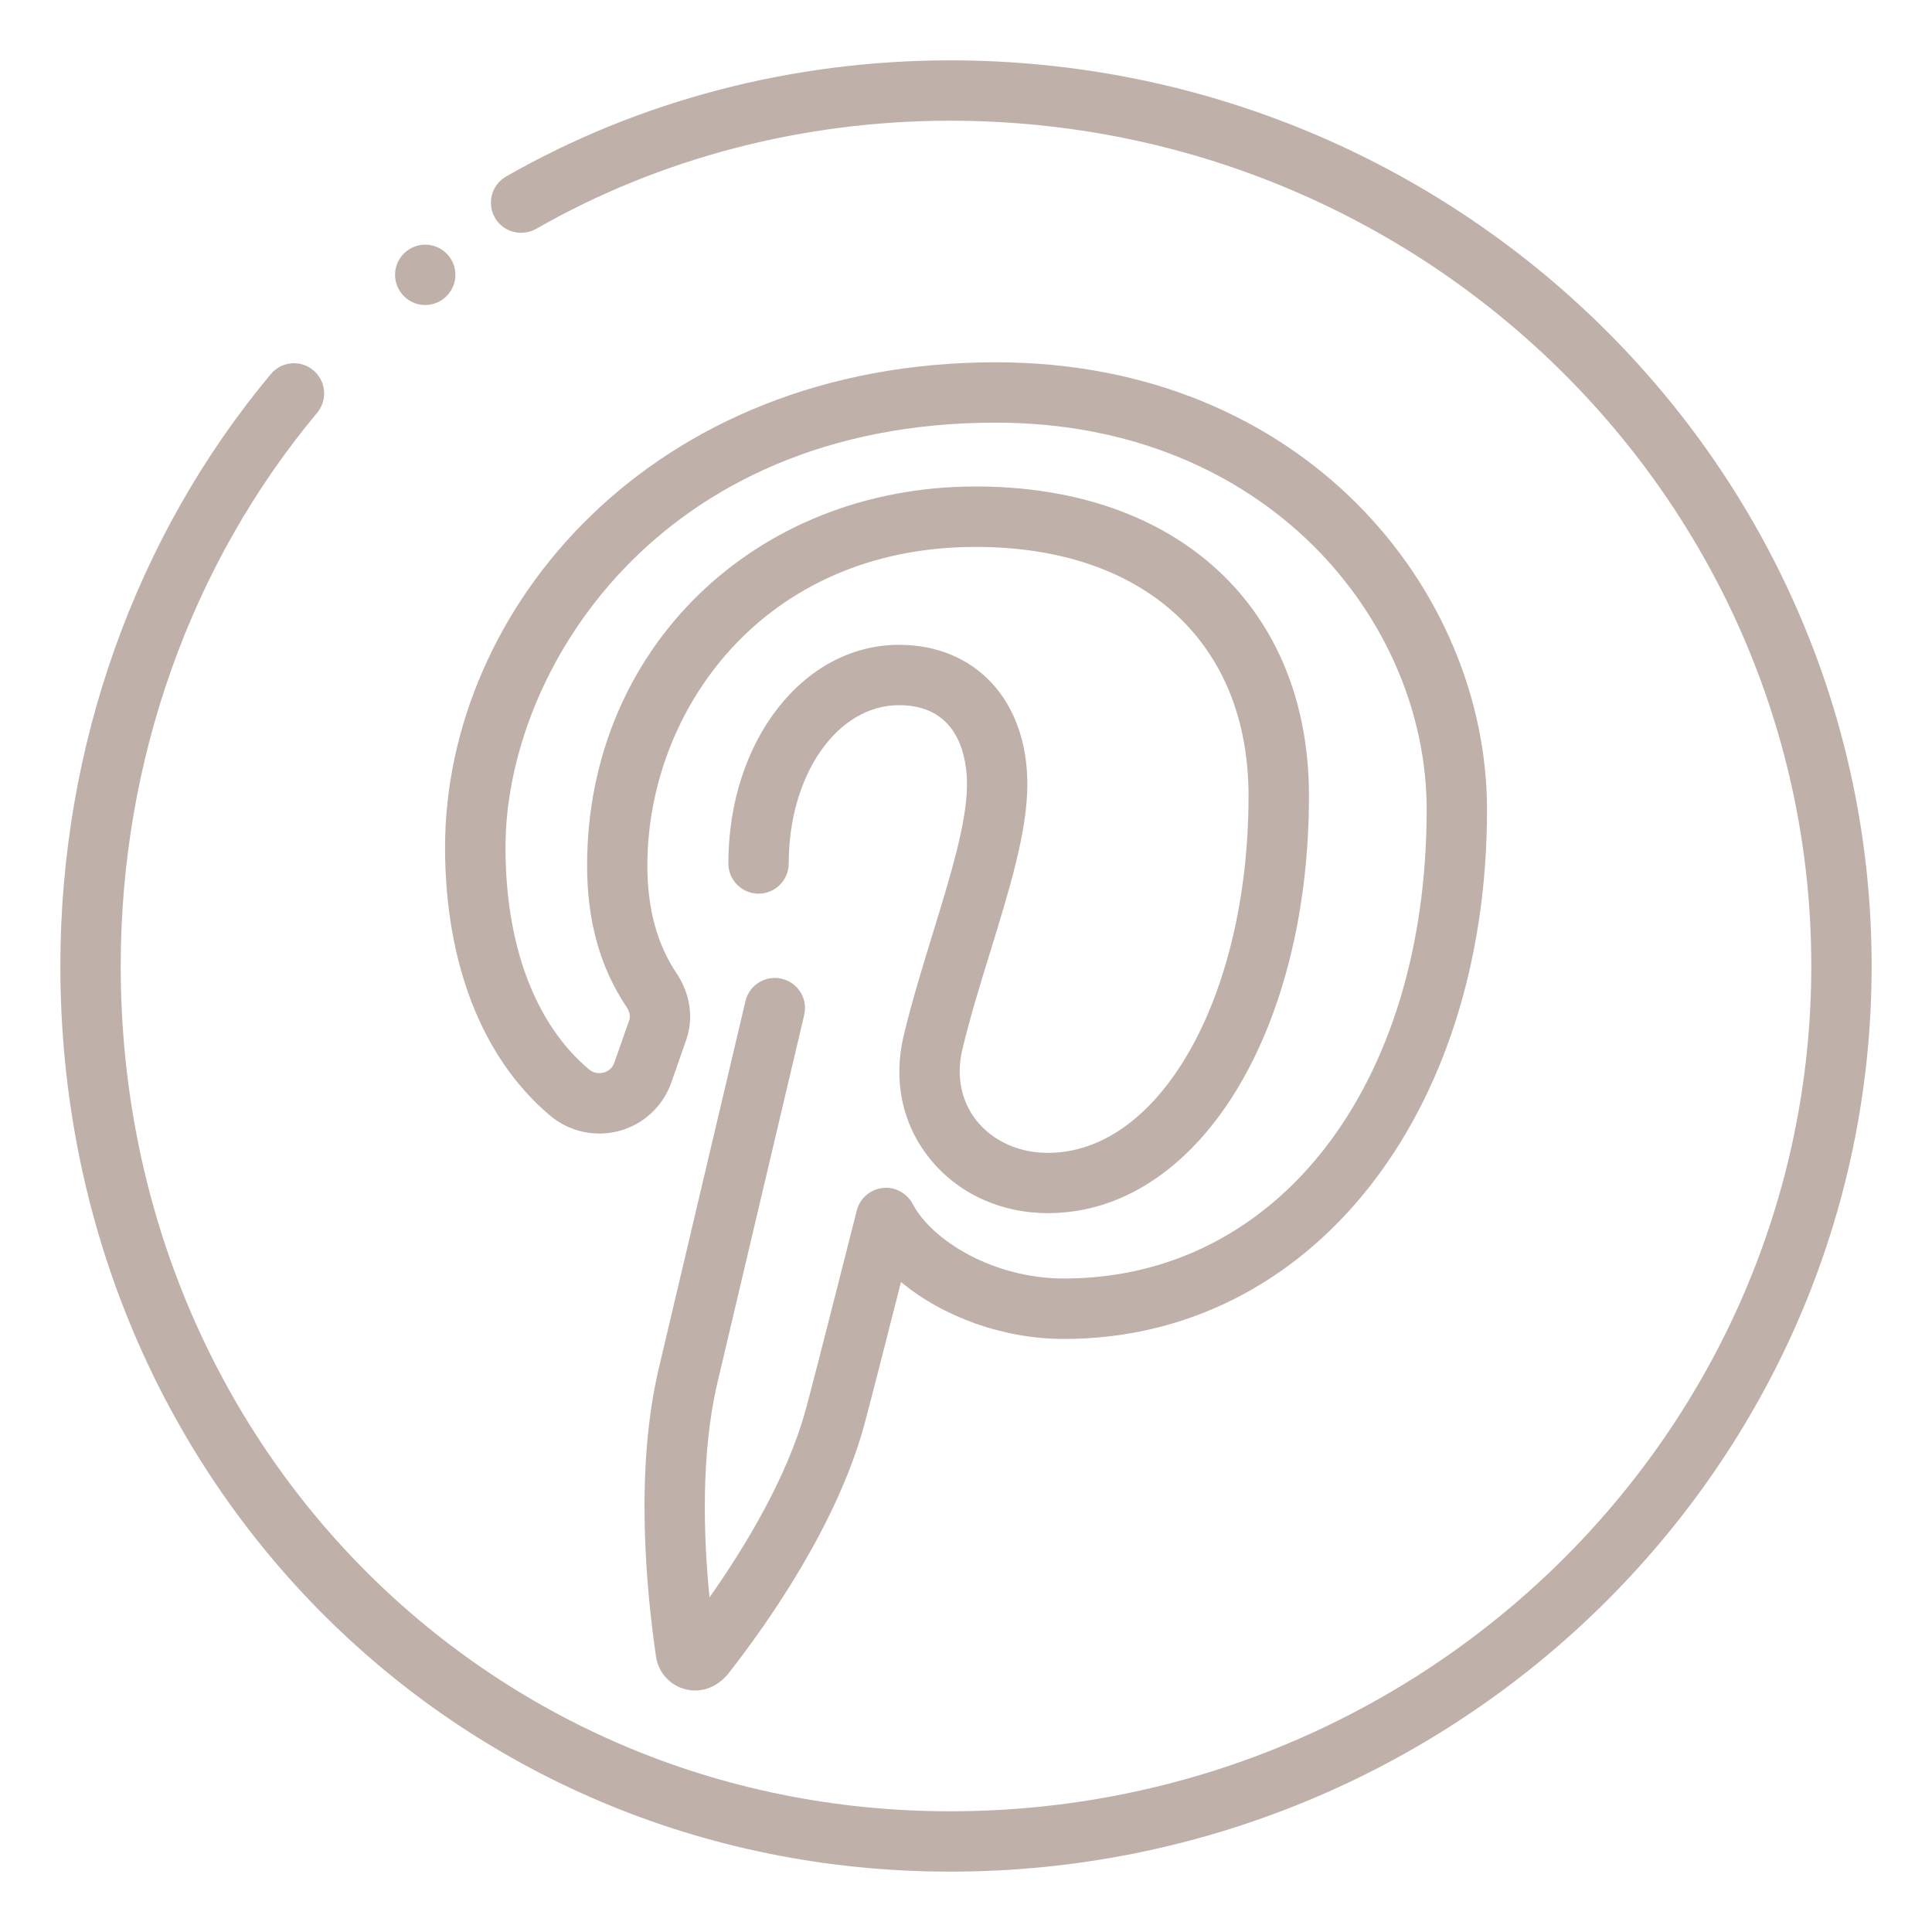
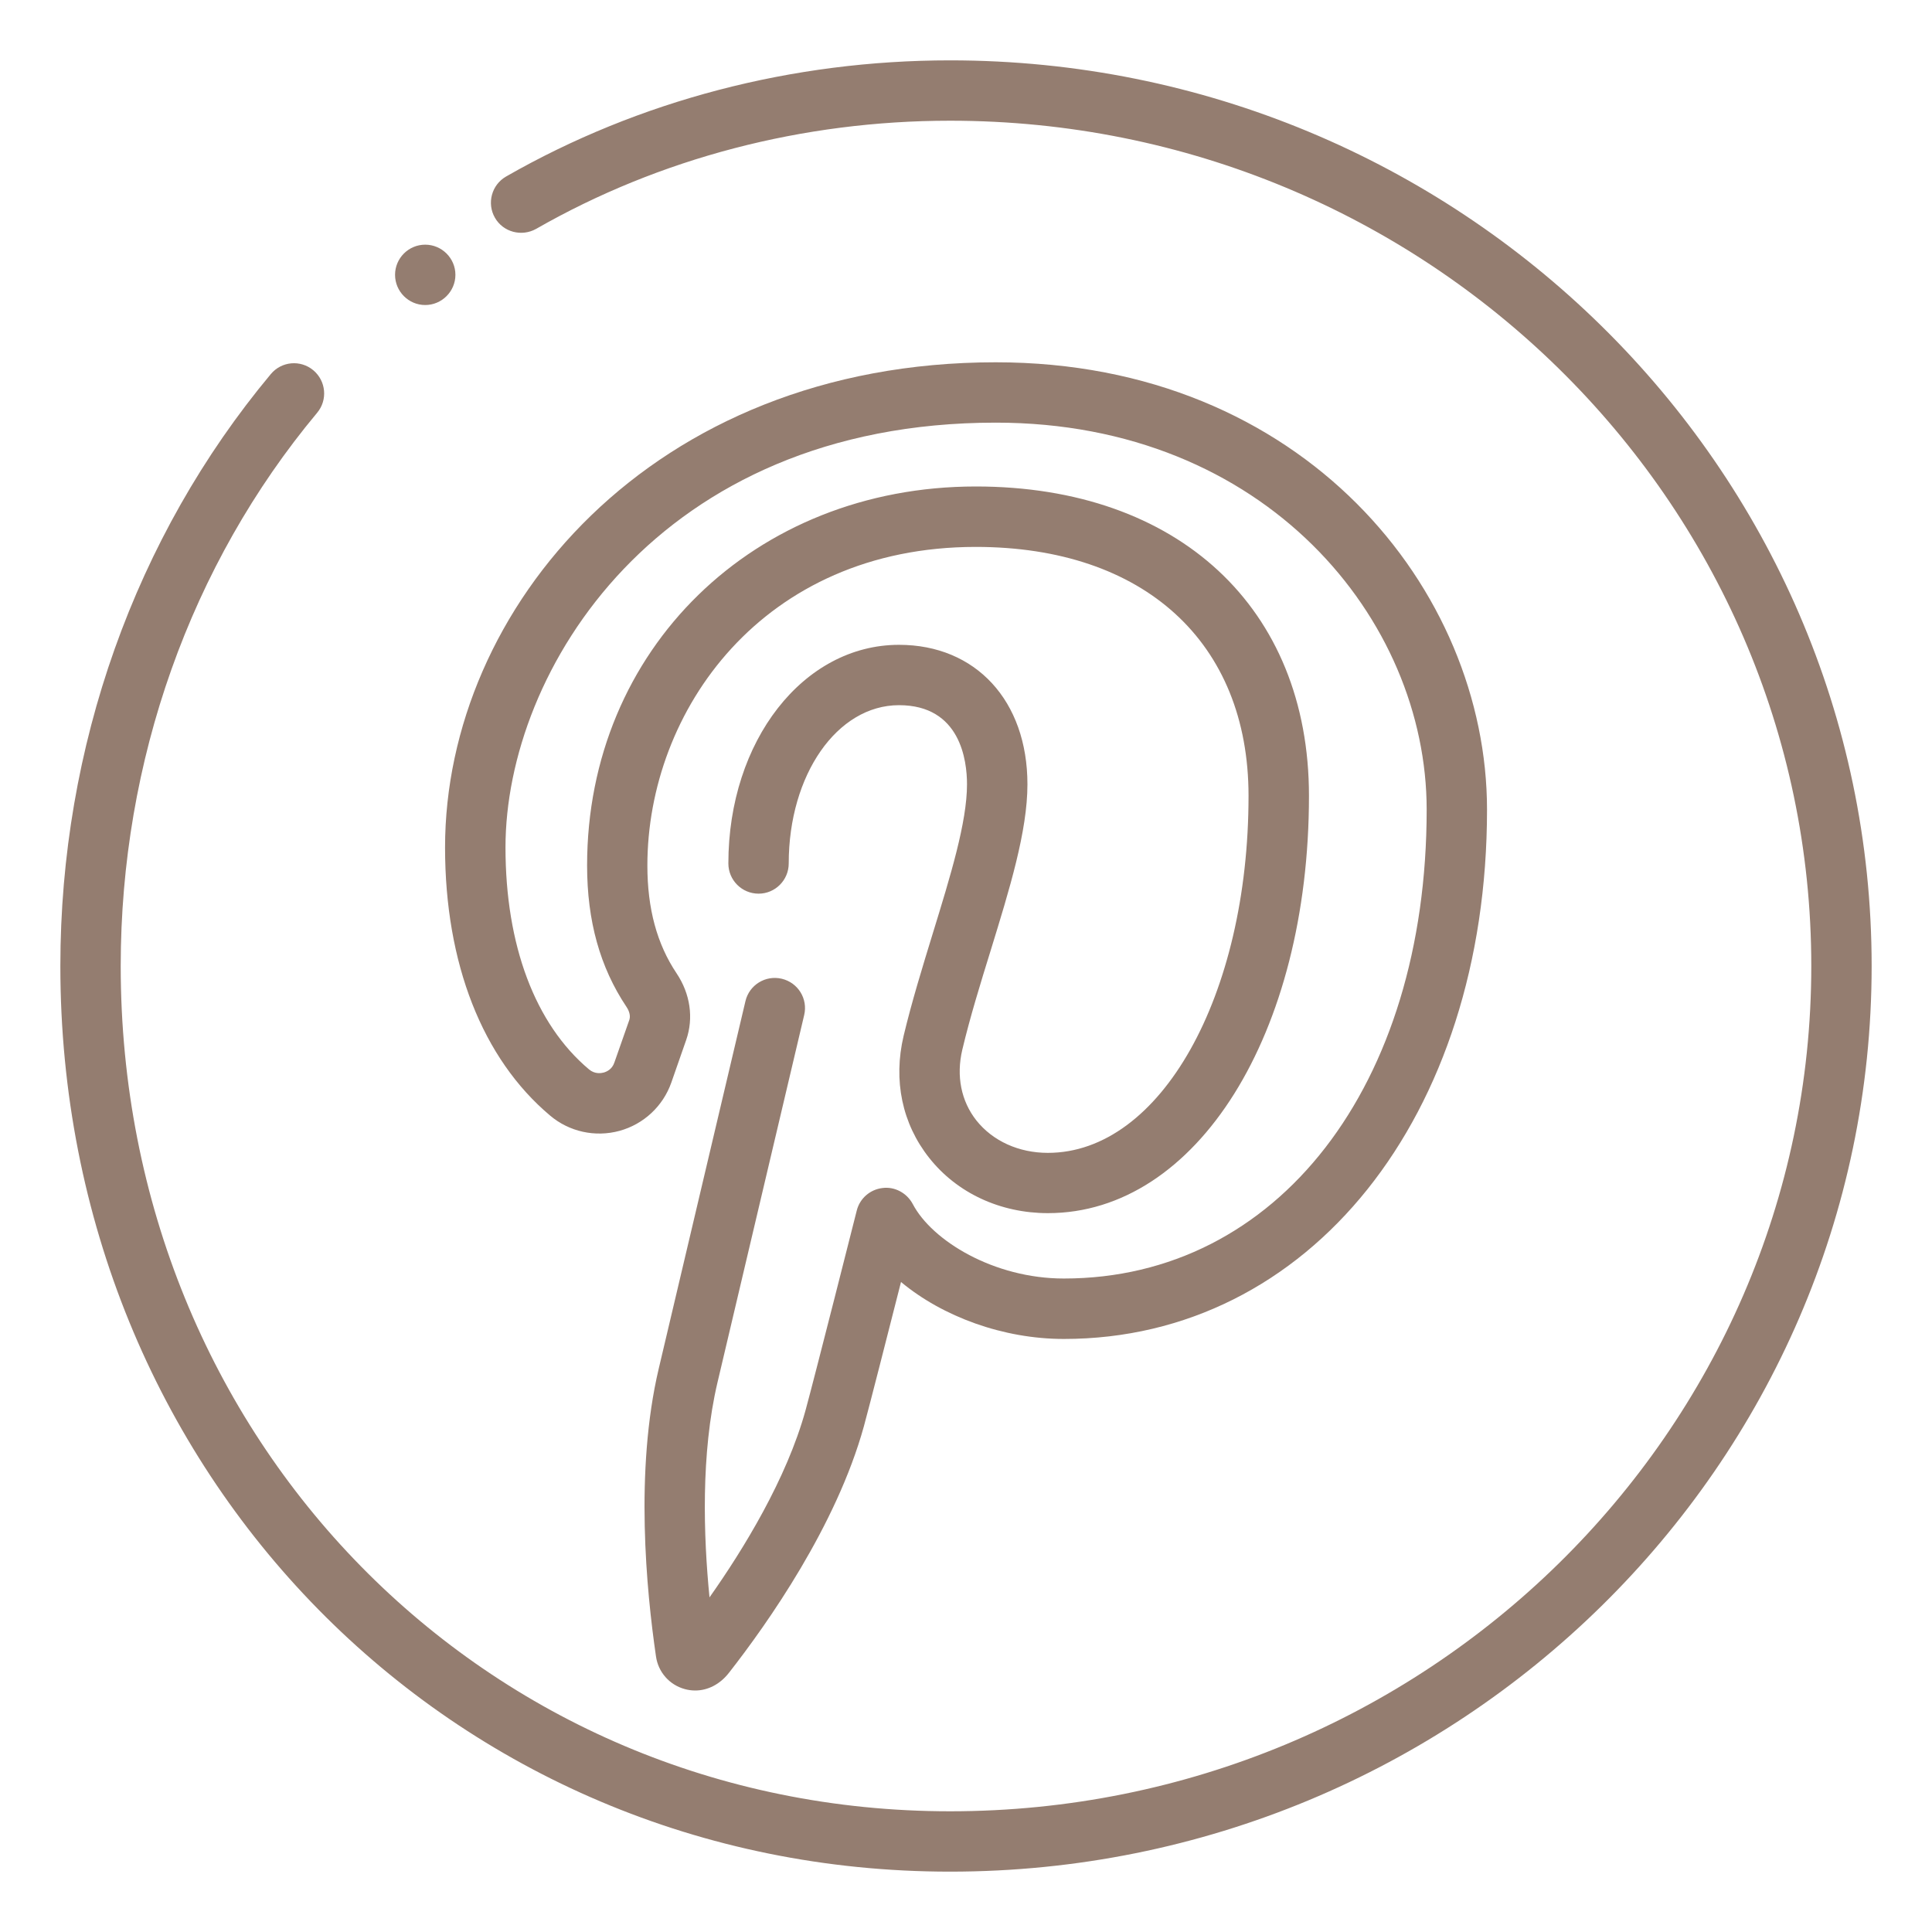
<svg xmlns="http://www.w3.org/2000/svg" width="25" height="25" viewBox="0 0 25 25" fill="none">
-   <path d="M8.862 21.857C8.662 21.803 8.516 21.636 8.488 21.431C8.365 20.586 8.212 19.031 8.524 17.71L9.646 12.955C9.695 12.745 9.906 12.615 10.116 12.665C10.327 12.715 10.456 12.925 10.406 13.135L9.284 17.89C9.067 18.812 9.103 19.883 9.181 20.67C9.618 20.051 10.179 19.138 10.424 18.248C10.539 17.83 11.086 15.666 11.086 15.666C11.125 15.508 11.258 15.392 11.419 15.373C11.577 15.352 11.734 15.436 11.811 15.58C12.059 16.054 12.859 16.544 13.766 16.544C16.53 16.544 18.461 14.049 18.461 10.476C18.461 8.015 16.375 5.469 12.885 5.469C8.509 5.469 6.541 8.683 6.541 10.965C6.541 12.231 6.924 13.252 7.622 13.838C7.698 13.902 7.78 13.887 7.811 13.879C7.85 13.868 7.92 13.838 7.95 13.749L8.144 13.196C8.166 13.13 8.126 13.056 8.106 13.028C7.764 12.516 7.597 11.918 7.597 11.199C7.597 8.403 9.759 6.295 12.627 6.295C15.246 6.295 16.938 7.866 16.938 10.298C16.938 13.377 15.486 15.698 13.56 15.698C12.944 15.698 12.383 15.438 12.023 14.982C11.673 14.541 11.556 13.98 11.693 13.403C11.798 12.963 11.938 12.509 12.073 12.069C12.299 11.334 12.513 10.64 12.513 10.149C12.513 9.841 12.428 9.125 11.633 9.125C10.833 9.125 10.206 10.025 10.206 11.173C10.206 11.389 10.031 11.564 9.816 11.564C9.6 11.564 9.425 11.389 9.425 11.173C9.425 9.587 10.395 8.344 11.633 8.344C12.627 8.344 13.294 9.069 13.294 10.149C13.294 10.758 13.063 11.507 12.819 12.3C12.688 12.723 12.553 13.159 12.452 13.584C12.372 13.923 12.437 14.248 12.634 14.498C12.846 14.765 13.183 14.918 13.559 14.918C15.016 14.918 16.156 12.889 16.156 10.298C16.156 8.312 14.804 7.077 12.626 7.077C9.866 7.077 8.377 9.202 8.377 11.2C8.377 11.758 8.501 12.216 8.755 12.595C8.933 12.861 8.977 13.174 8.88 13.455L8.687 14.008C8.58 14.313 8.33 14.547 8.017 14.633C7.702 14.719 7.366 14.645 7.119 14.436C6.242 13.699 5.759 12.466 5.759 10.966C5.759 7.88 8.425 4.688 12.885 4.688C16.864 4.688 19.242 7.632 19.242 10.477C19.242 14.446 16.94 17.326 13.766 17.326C12.983 17.326 12.2 17.039 11.659 16.589C11.488 17.262 11.25 18.195 11.179 18.455C10.823 19.744 9.931 21.009 9.431 21.648C9.313 21.798 9.156 21.875 8.996 21.875C8.951 21.875 8.905 21.869 8.862 21.857Z" fill="#BFB1A9" />
-   <path d="M12.294 24.219C5.839 24.219 0.781 19.071 0.781 12.5C0.781 9.665 1.748 6.945 3.504 4.841C3.643 4.674 3.889 4.653 4.054 4.791C4.22 4.93 4.242 5.176 4.104 5.341C2.465 7.305 1.562 9.847 1.562 12.5C1.562 18.634 6.277 23.438 12.294 23.438C18.439 23.438 23.438 18.531 23.438 12.5C23.438 6.469 18.439 1.562 12.294 1.562C10.388 1.562 8.534 2.047 6.937 2.962C6.751 3.066 6.511 3.005 6.404 2.817C6.297 2.63 6.362 2.391 6.549 2.284C8.265 1.301 10.252 0.781 12.294 0.781C18.869 0.781 24.219 6.038 24.219 12.5C24.219 18.962 18.869 24.219 12.294 24.219Z" fill="#BFB1A9" />
-   <path d="M5.893 3.556C5.893 3.771 5.717 3.947 5.502 3.947C5.287 3.947 5.112 3.771 5.112 3.556C5.112 3.341 5.287 3.166 5.502 3.166C5.717 3.166 5.893 3.341 5.893 3.556Z" fill="#BFB1A9" />
+   <path d="M8.862 21.857C8.662 21.803 8.516 21.636 8.488 21.431C8.365 20.586 8.212 19.031 8.524 17.71L9.646 12.955C9.695 12.745 9.906 12.615 10.116 12.665C10.327 12.715 10.456 12.925 10.406 13.135L9.284 17.89C9.067 18.812 9.103 19.883 9.181 20.67C9.618 20.051 10.179 19.138 10.424 18.248C10.539 17.83 11.086 15.666 11.086 15.666C11.125 15.508 11.258 15.392 11.419 15.373C11.577 15.352 11.734 15.436 11.811 15.58C12.059 16.054 12.859 16.544 13.766 16.544C16.53 16.544 18.461 14.049 18.461 10.476C18.461 8.015 16.375 5.469 12.885 5.469C8.509 5.469 6.541 8.683 6.541 10.965C6.541 12.231 6.924 13.252 7.622 13.838C7.698 13.902 7.78 13.887 7.811 13.879C7.85 13.868 7.92 13.838 7.95 13.749L8.144 13.196C8.166 13.13 8.126 13.056 8.106 13.028C7.764 12.516 7.597 11.918 7.597 11.199C7.597 8.403 9.759 6.295 12.627 6.295C15.246 6.295 16.938 7.866 16.938 10.298C16.938 13.377 15.486 15.698 13.56 15.698C12.944 15.698 12.383 15.438 12.023 14.982C11.674 14.541 11.556 13.98 11.693 13.403C11.798 12.963 11.938 12.509 12.073 12.069C12.299 11.334 12.513 10.64 12.513 10.149C12.513 9.841 12.428 9.125 11.633 9.125C10.833 9.125 10.206 10.025 10.206 11.173C10.206 11.389 10.031 11.564 9.816 11.564C9.6 11.564 9.425 11.389 9.425 11.173C9.425 9.587 10.395 8.344 11.633 8.344C12.627 8.344 13.295 9.069 13.295 10.149C13.295 10.758 13.063 11.507 12.819 12.3C12.688 12.723 12.553 13.159 12.452 13.584C12.372 13.923 12.437 14.248 12.634 14.498C12.846 14.765 13.183 14.918 13.559 14.918C15.016 14.918 16.156 12.889 16.156 10.298C16.156 8.312 14.804 7.077 12.626 7.077C9.866 7.077 8.377 9.202 8.377 11.2C8.377 11.758 8.501 12.216 8.755 12.595C8.933 12.861 8.977 13.174 8.88 13.455L8.687 14.008C8.58 14.313 8.33 14.547 8.017 14.633C7.702 14.719 7.366 14.645 7.119 14.436C6.242 13.699 5.759 12.466 5.759 10.966C5.759 7.88 8.425 4.688 12.885 4.688C16.864 4.688 19.242 7.632 19.242 10.477C19.242 14.446 16.94 17.326 13.766 17.326C12.983 17.326 12.2 17.039 11.659 16.589C11.488 17.262 11.25 18.195 11.179 18.455C10.823 19.744 9.931 21.009 9.431 21.648C9.313 21.798 9.156 21.875 8.996 21.875C8.951 21.875 8.905 21.869 8.862 21.857Z" fill="#947D70" />
+   <path d="M12.294 24.219C5.839 24.219 0.781 19.071 0.781 12.5C0.781 9.665 1.748 6.945 3.504 4.841C3.643 4.674 3.889 4.653 4.054 4.791C4.22 4.93 4.242 5.176 4.104 5.341C2.465 7.305 1.562 9.847 1.562 12.5C1.562 18.634 6.277 23.438 12.294 23.438C18.439 23.438 23.438 18.531 23.438 12.5C23.438 6.469 18.439 1.562 12.294 1.562C10.388 1.562 8.534 2.047 6.937 2.962C6.751 3.066 6.511 3.005 6.404 2.817C6.297 2.63 6.362 2.391 6.549 2.284C8.265 1.301 10.252 0.781 12.294 0.781C18.869 0.781 24.219 6.038 24.219 12.5C24.219 18.962 18.869 24.219 12.294 24.219Z" fill="#947D70" />
+   <path d="M5.893 3.556C5.893 3.771 5.717 3.947 5.502 3.947C5.287 3.947 5.112 3.771 5.112 3.556C5.112 3.341 5.287 3.166 5.502 3.166C5.717 3.166 5.893 3.341 5.893 3.556Z" fill="#947D70" />
</svg>
